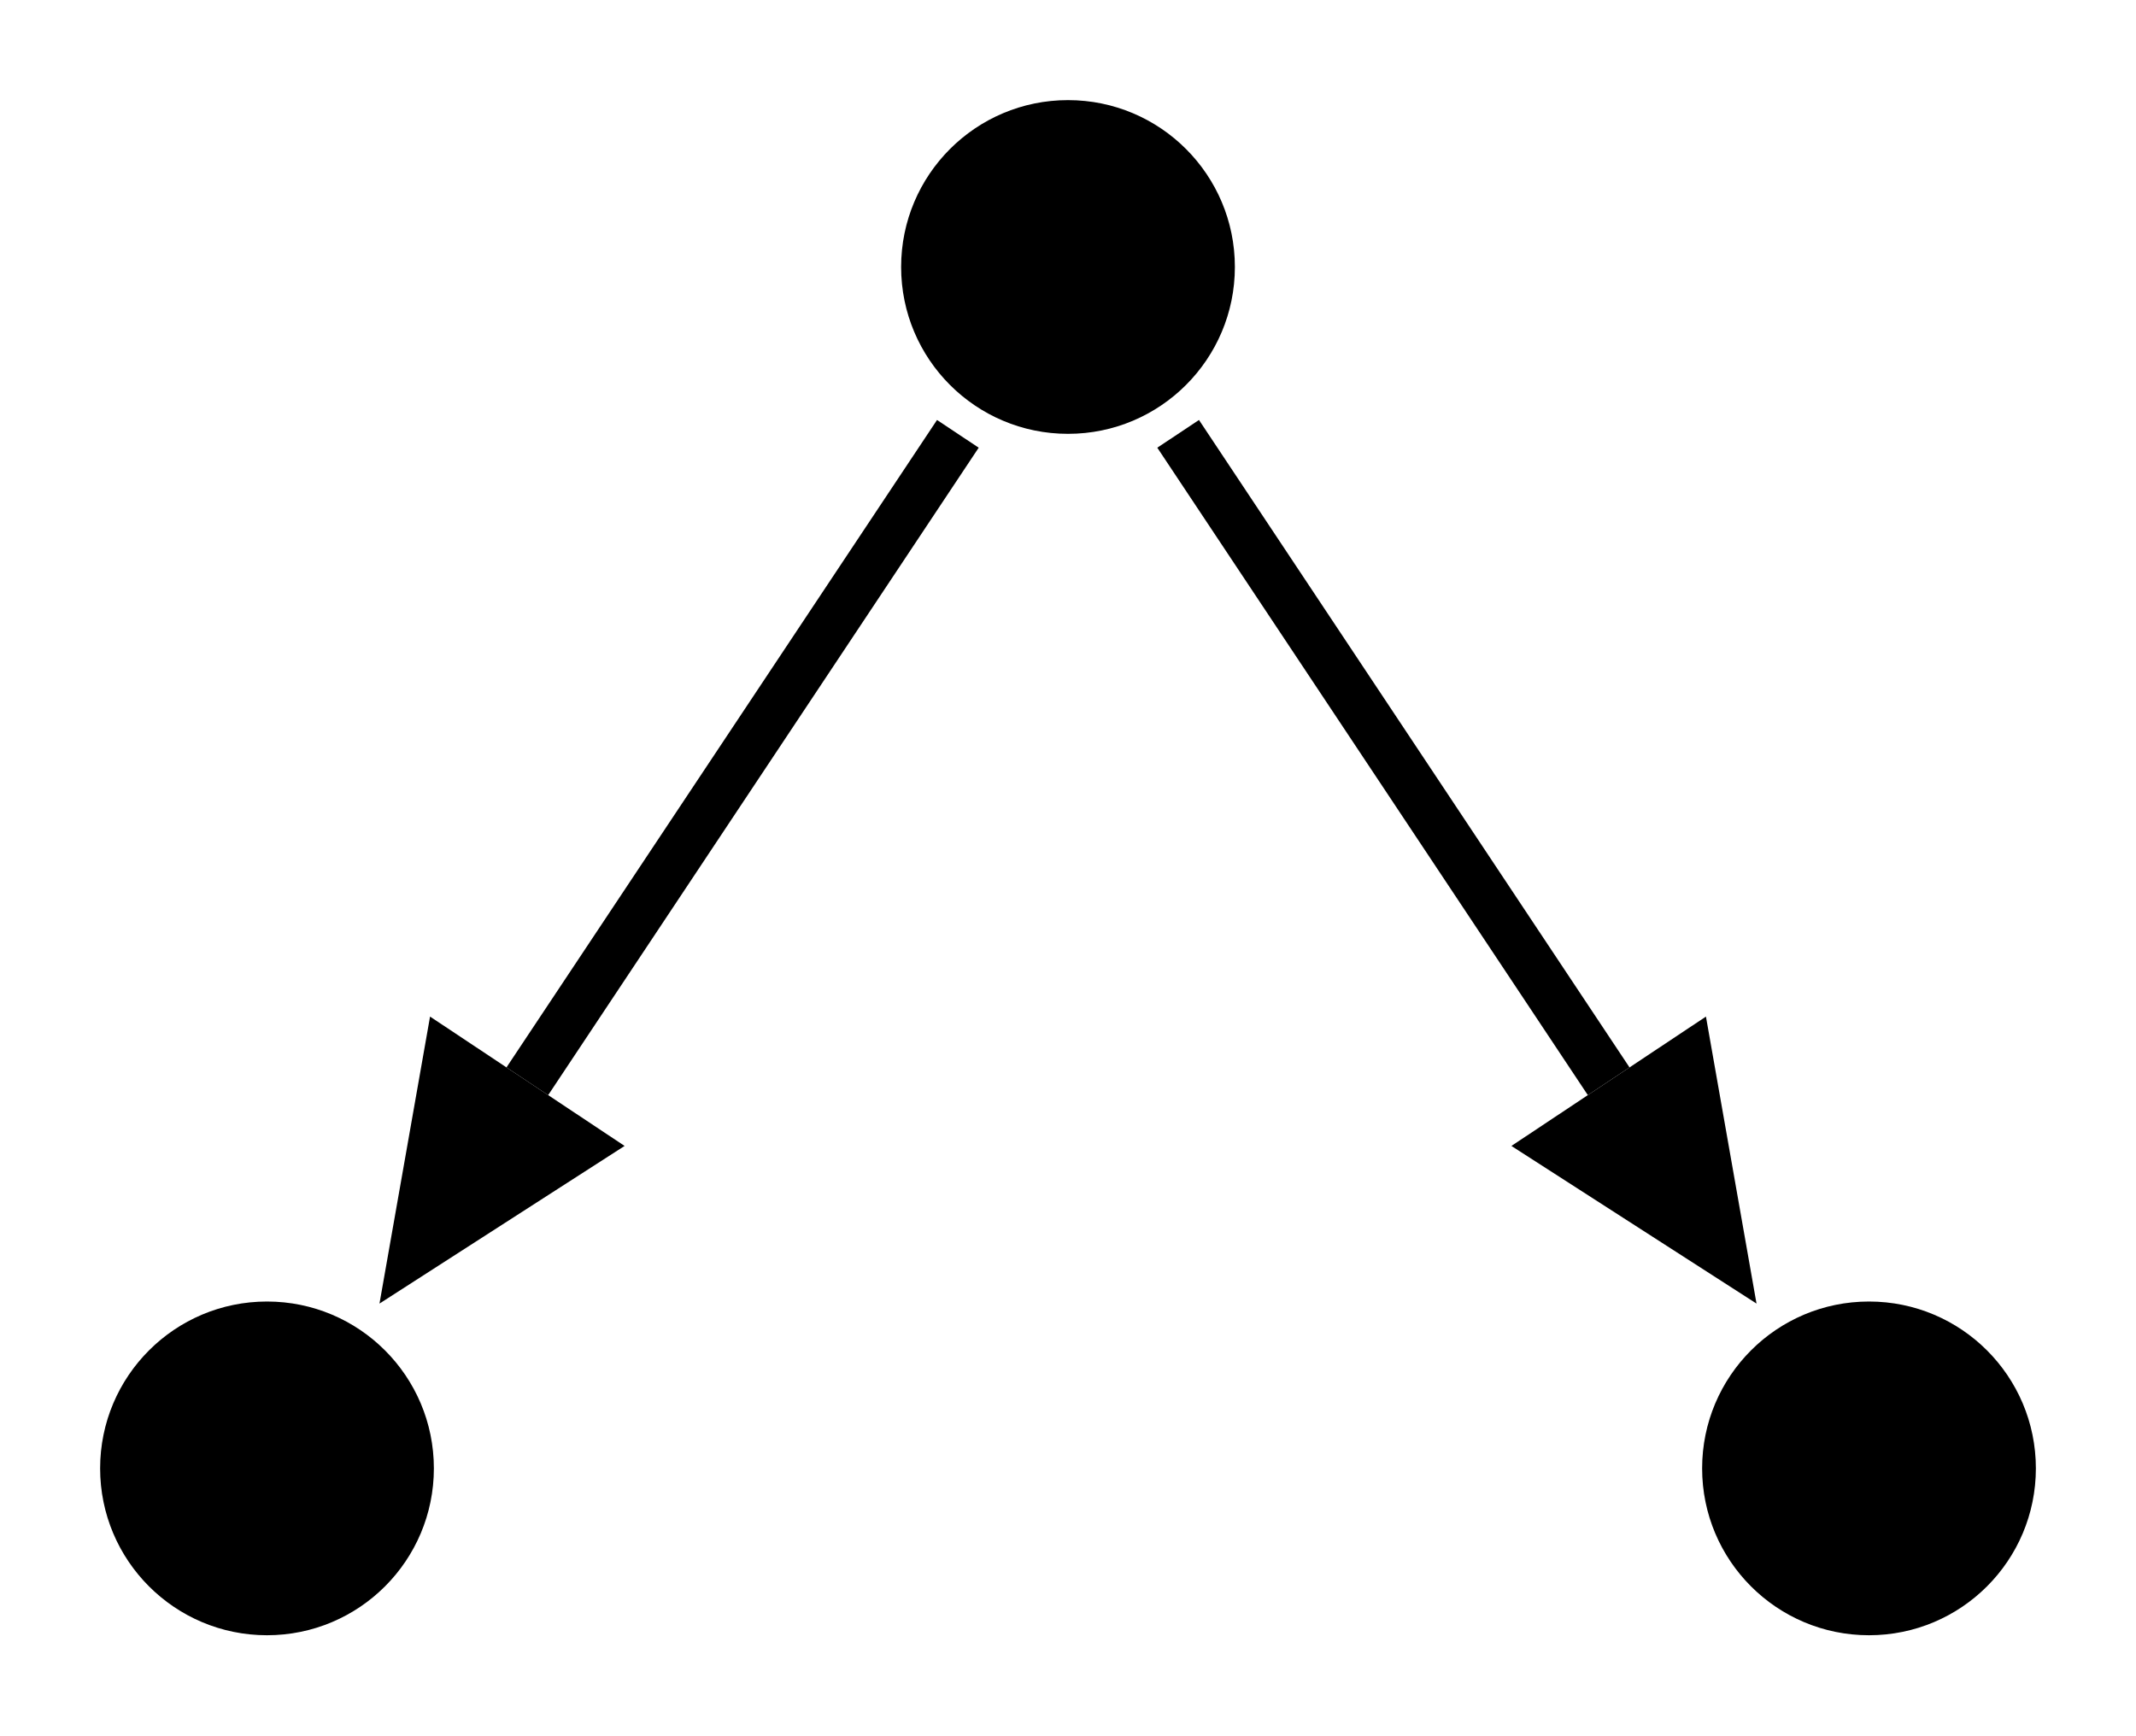
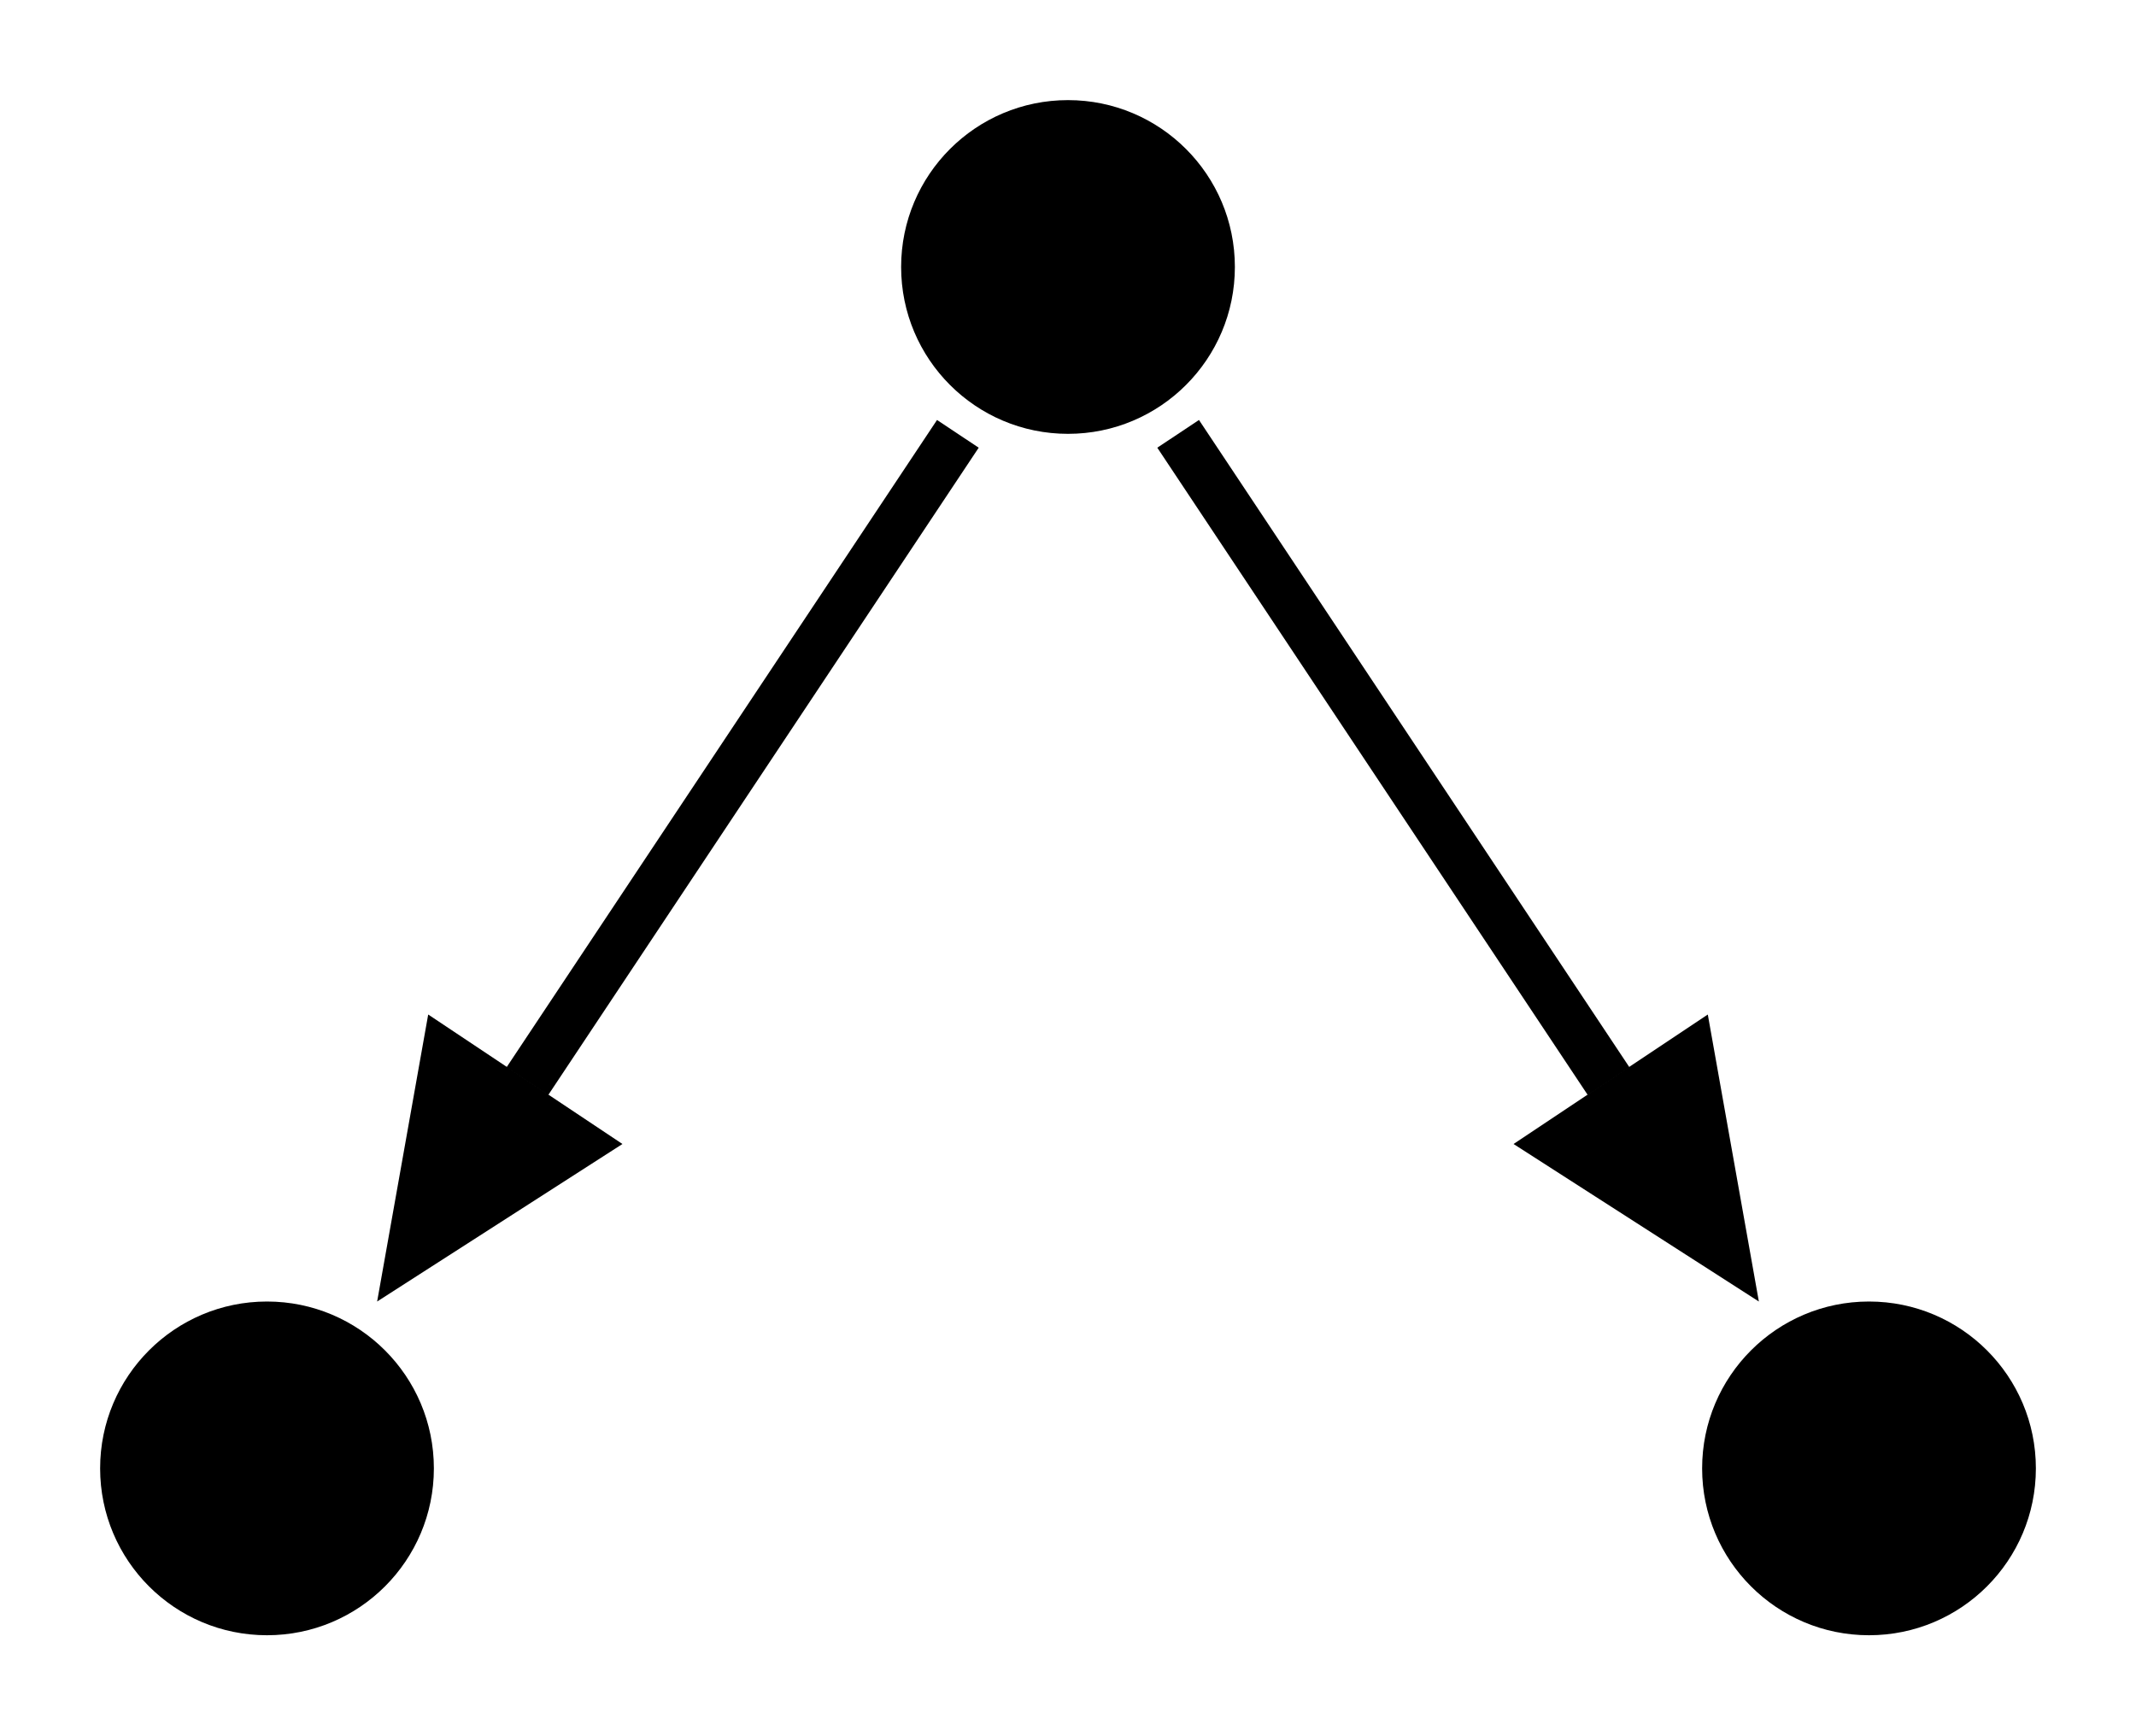
<svg xmlns="http://www.w3.org/2000/svg" viewBox="0 0 64 52">
-   <defs>
-     <marker id="a" viewBox="0 0 8 7" refX="0" refY="3.5" markerUnits="userSpaceOnUse" markerWidth="8" markerHeight="7" orient="auto">
-       <path d="M 0 0 L 8 3.5 L 0 7 z" fill="black" />
-     </marker>
-   </defs>
-   <line x1="28.7" y1="13.0" x2="15.8" y2="32.4" stroke="black" stroke-width="1.5" marker-end="url(#a)" />
-   <line x1="35.3" y1="13.0" x2="48.2" y2="32.4" stroke="black" stroke-width="1.5" marker-end="url(#a)" />
+   <line x1="28.7" y1="13.0" x2="15.8" y2="32.4" stroke="black" stroke-width="1.5" />
+   <polygon points="11.3,39 12.83,30.4 18.65,34.28" fill="black" />
+   <line x1="35.3" y1="13.0" x2="48.2" y2="32.4" stroke="black" stroke-width="1.5" />
+   <polygon points="52.7,39 45.35,34.28 51.17,30.4" fill="black" />
  <circle cx="32" cy="8" r="5" fill="black" />
  <circle cx="8" cy="44" r="5" fill="black" />
  <circle cx="56" cy="44" r="5" fill="black" />
</svg>
